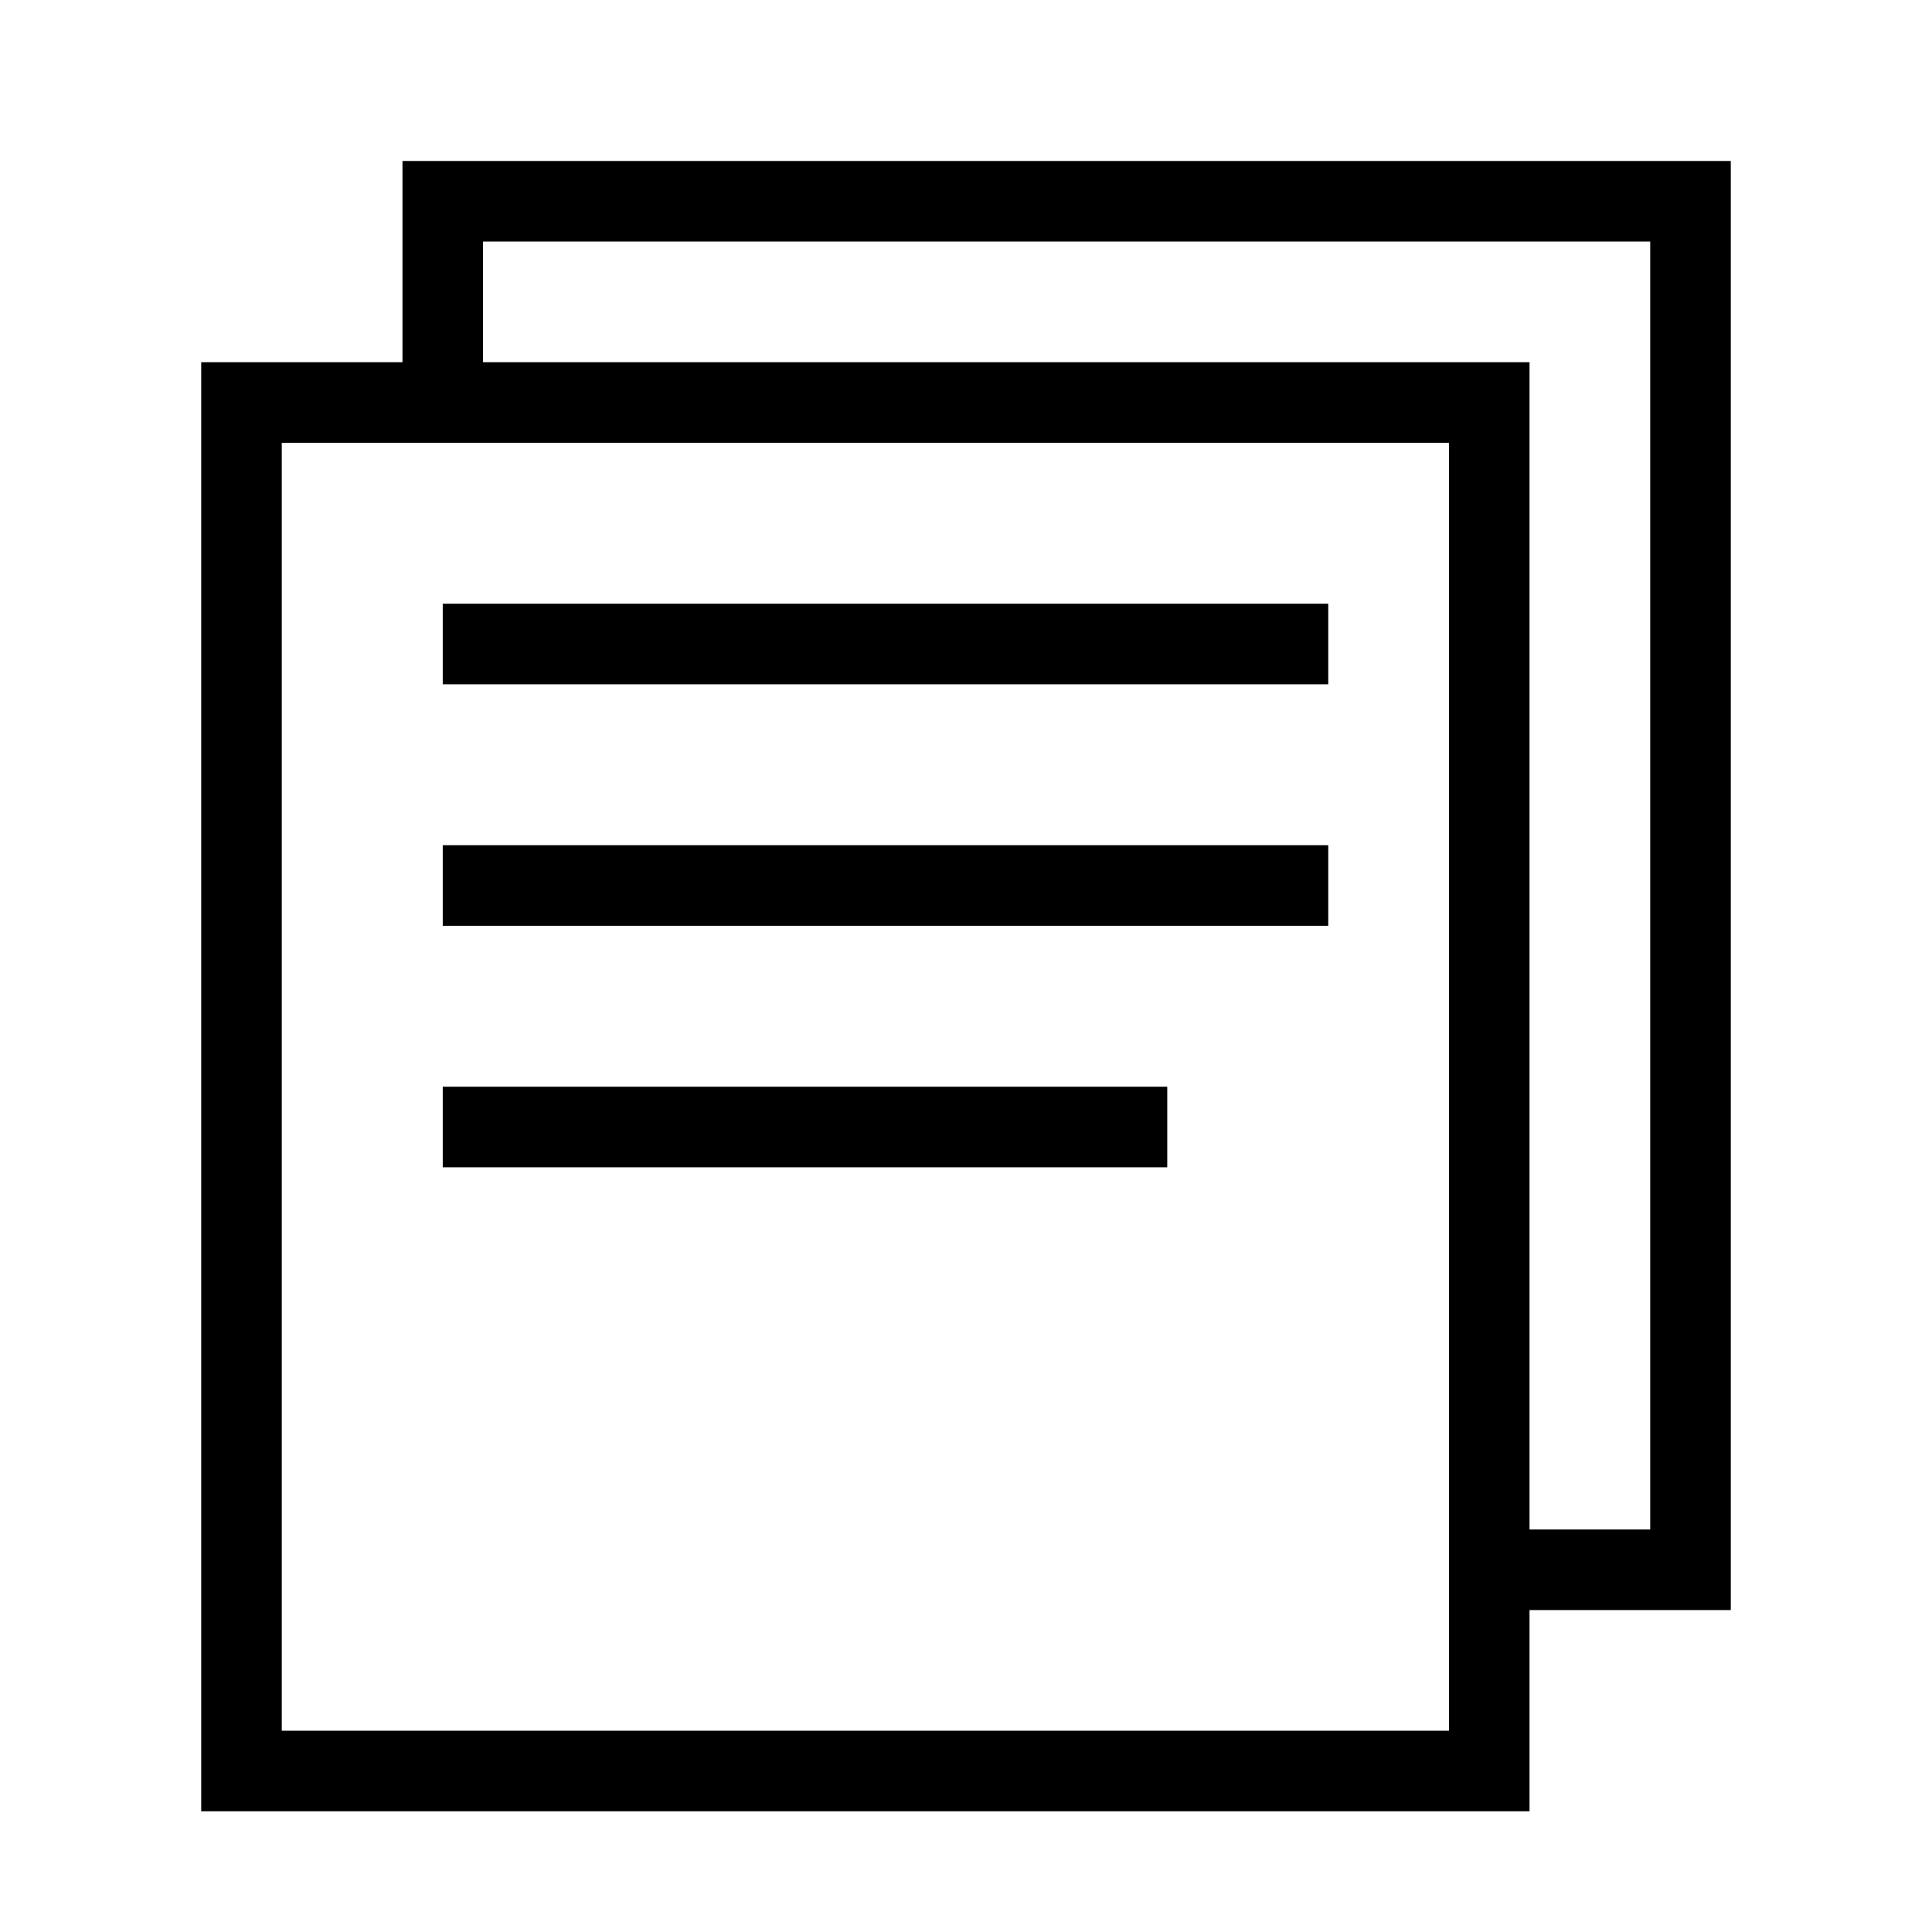
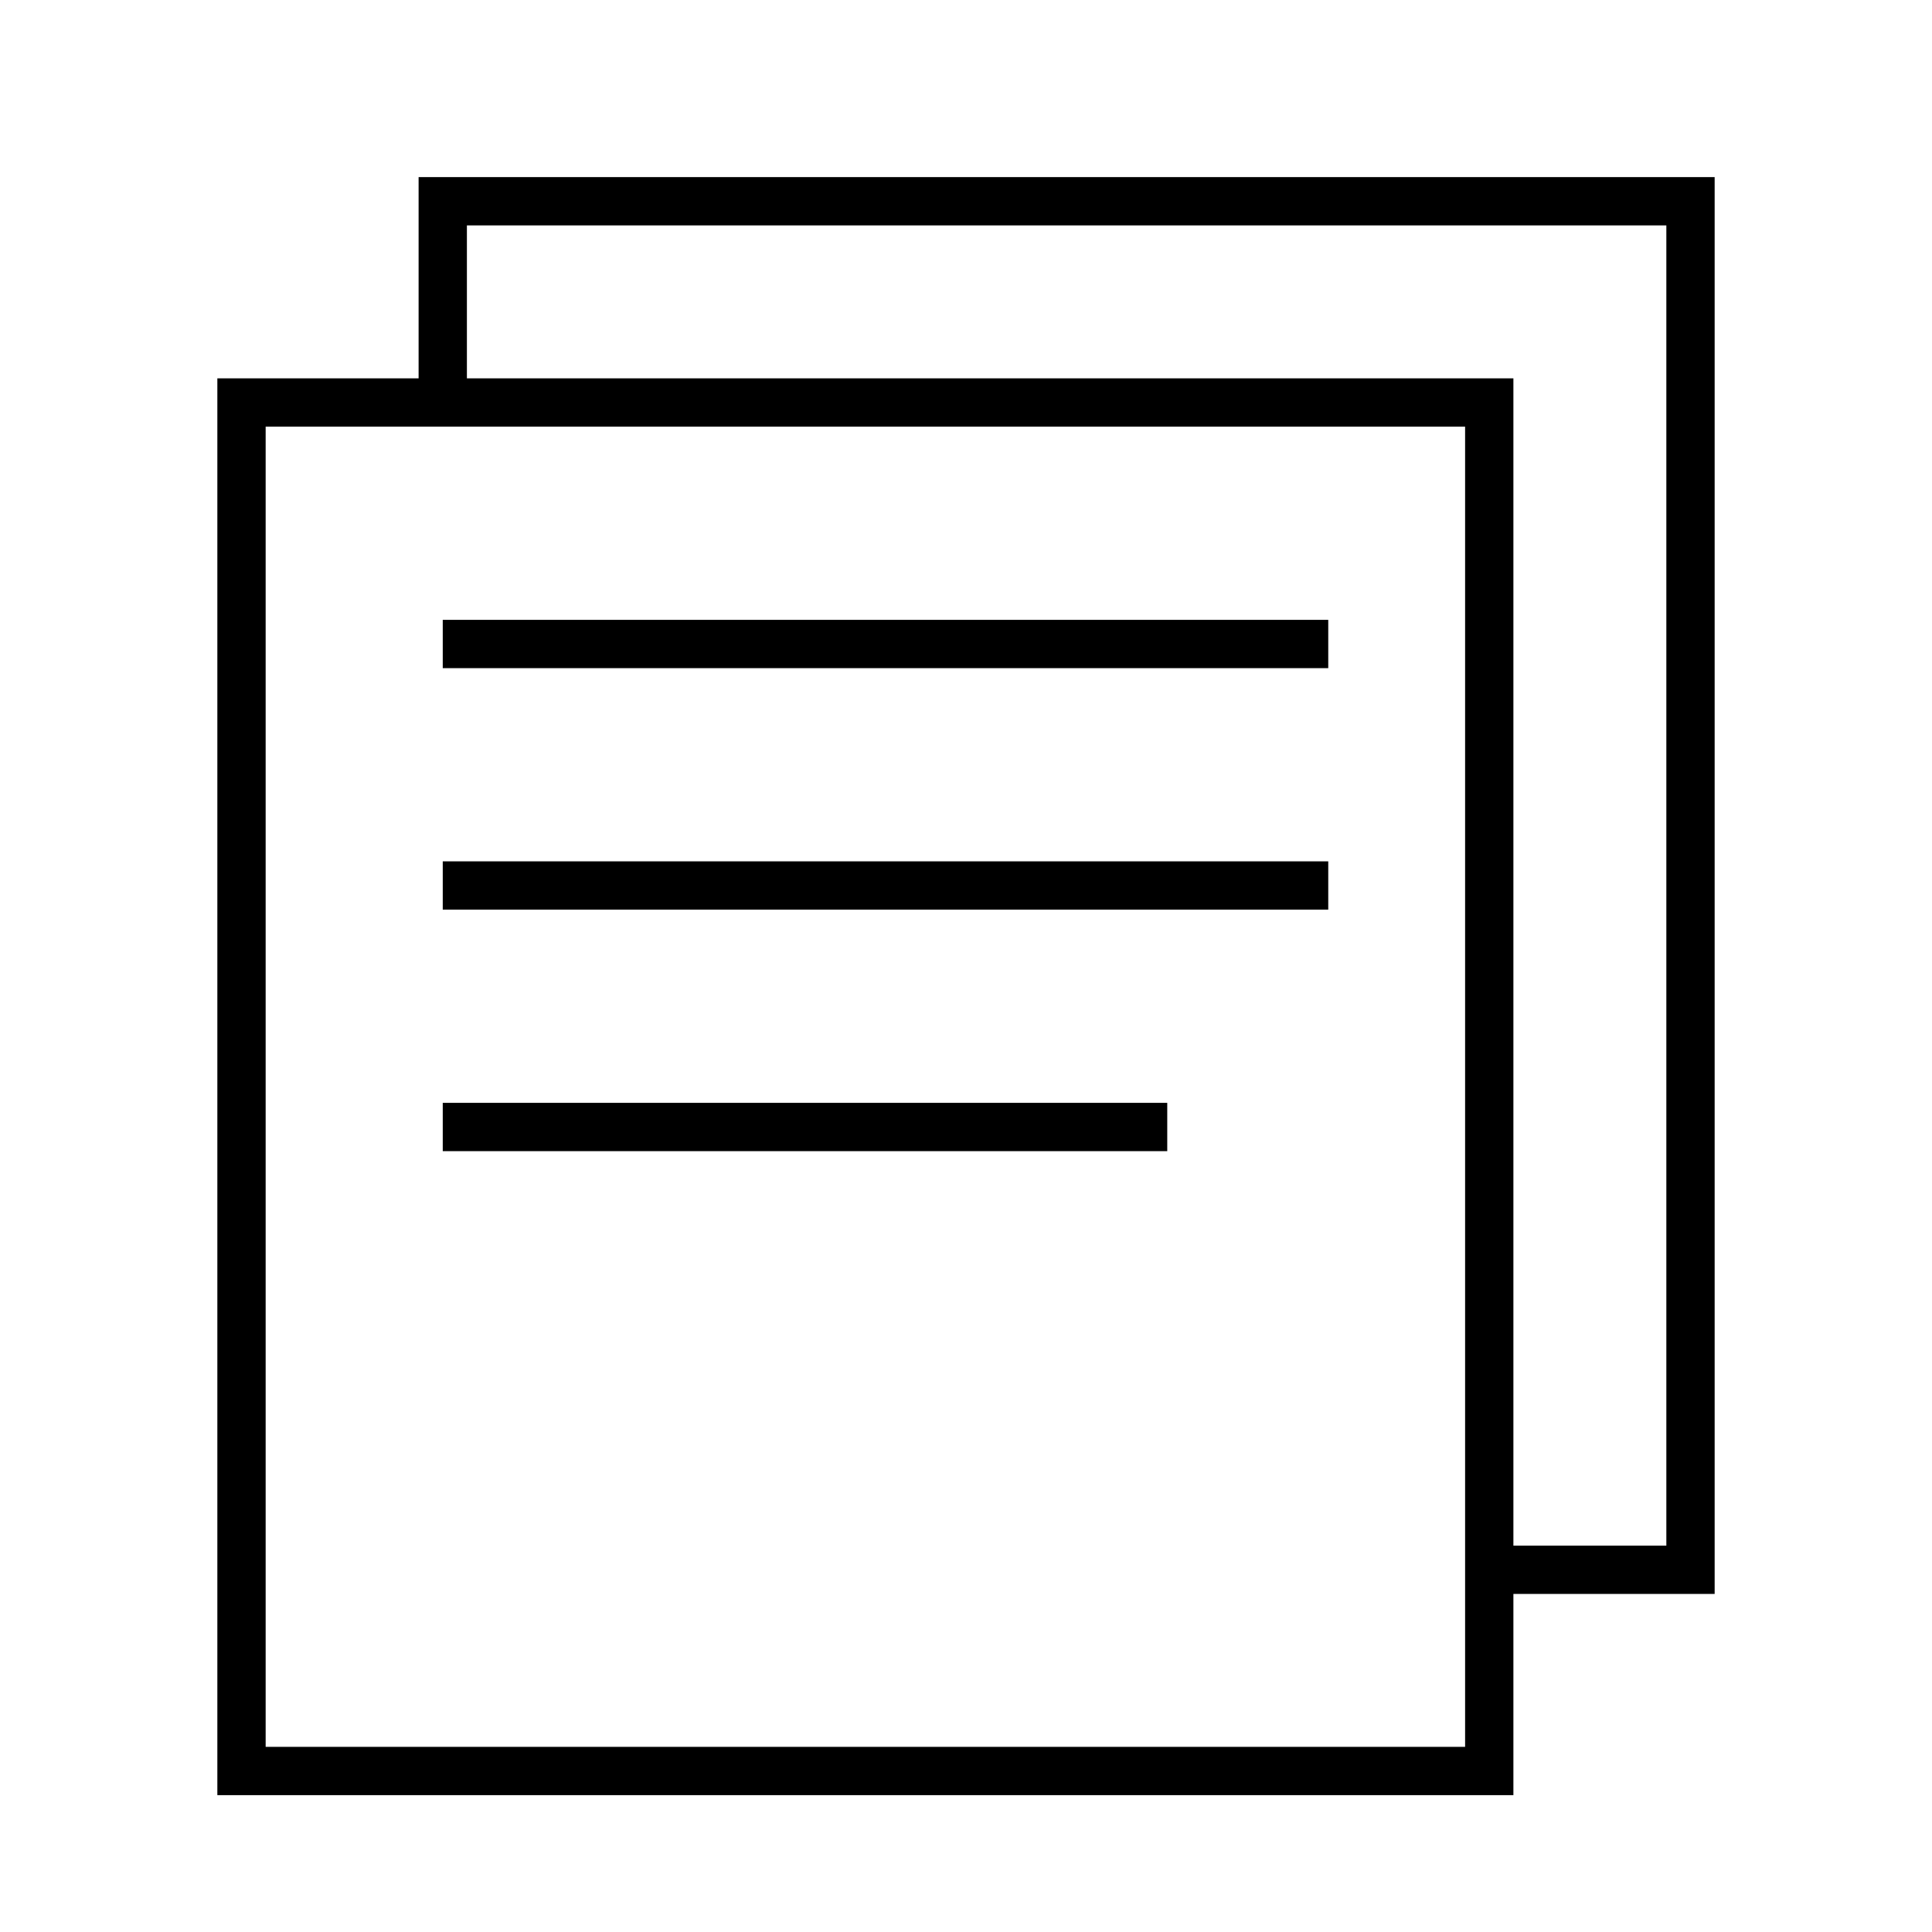
<svg xmlns="http://www.w3.org/2000/svg" width="60" height="60" viewBox="0 0 60 60" fill="none">
  <g id="Documents">
-     <path id="Vector" d="M13.75 35H36.25" stroke="black" stroke-width="2.502" stroke-miterlimit="10" />
-     <path id="Vector_2" d="M13.75 27.5H41.25" stroke="black" stroke-width="2.502" stroke-miterlimit="10" />
-     <path id="Vector_3" d="M13.75 20H41.25" stroke="black" stroke-width="2.502" stroke-miterlimit="10" />
-     <path id="Vector_4" d="M46.25 12.5H7.5V55H46.25V12.5Z" stroke="black" stroke-width="2.502" stroke-miterlimit="10" />
-     <path id="Vector_5" d="M13.75 12.501V6.25H52.5V48.751H46.25" stroke="black" stroke-width="2.502" stroke-miterlimit="10" />
+     <path id="Vector" d="M13.75 35H36.25" stroke="black" stroke-width="1.5" stroke-miterlimit="10" />
+     <path id="Vector_2" d="M13.75 27.5H41.25" stroke="black" stroke-width="1.5" stroke-miterlimit="10" />
+     <path id="Vector_3" d="M13.75 20H41.25" stroke="black" stroke-width="1.5" stroke-miterlimit="10" />
+     <path id="Vector_4" d="M46.25 12.5H7.5V55H46.25V12.5Z" stroke="black" stroke-width="1.5" stroke-miterlimit="10" />
+     <path id="Vector_5" d="M13.75 12.501V6.25H52.5V48.751H46.25" stroke="black" stroke-width="1.5" stroke-miterlimit="10" />
  </g>
</svg>
